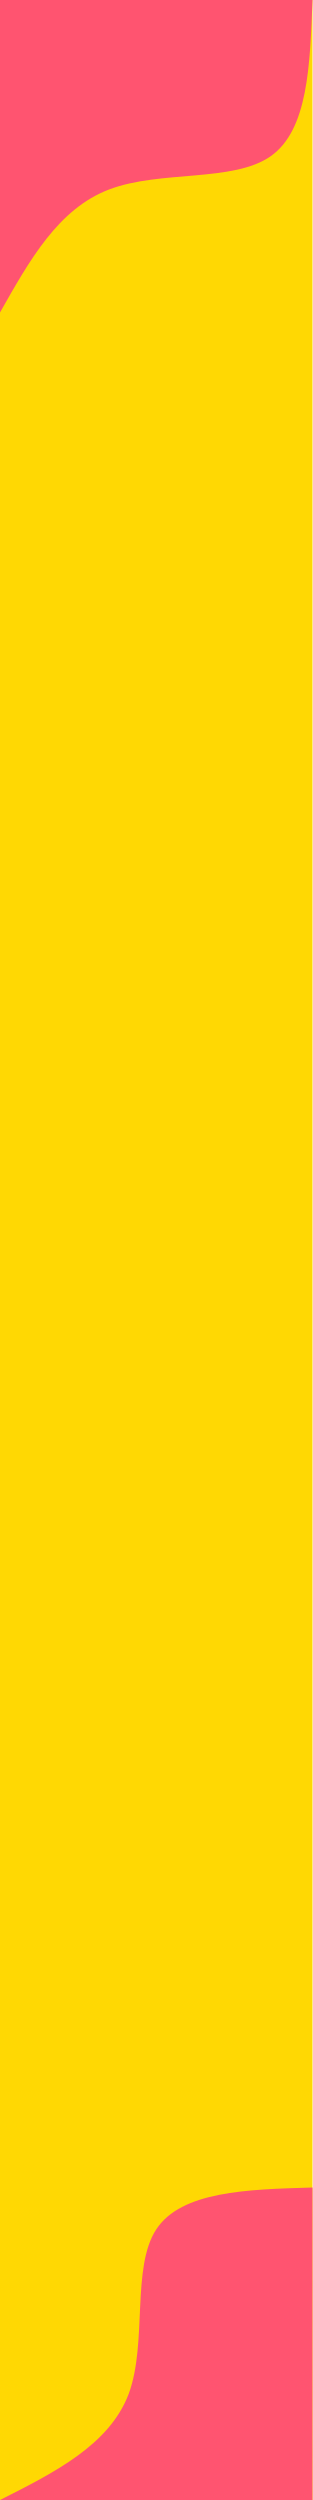
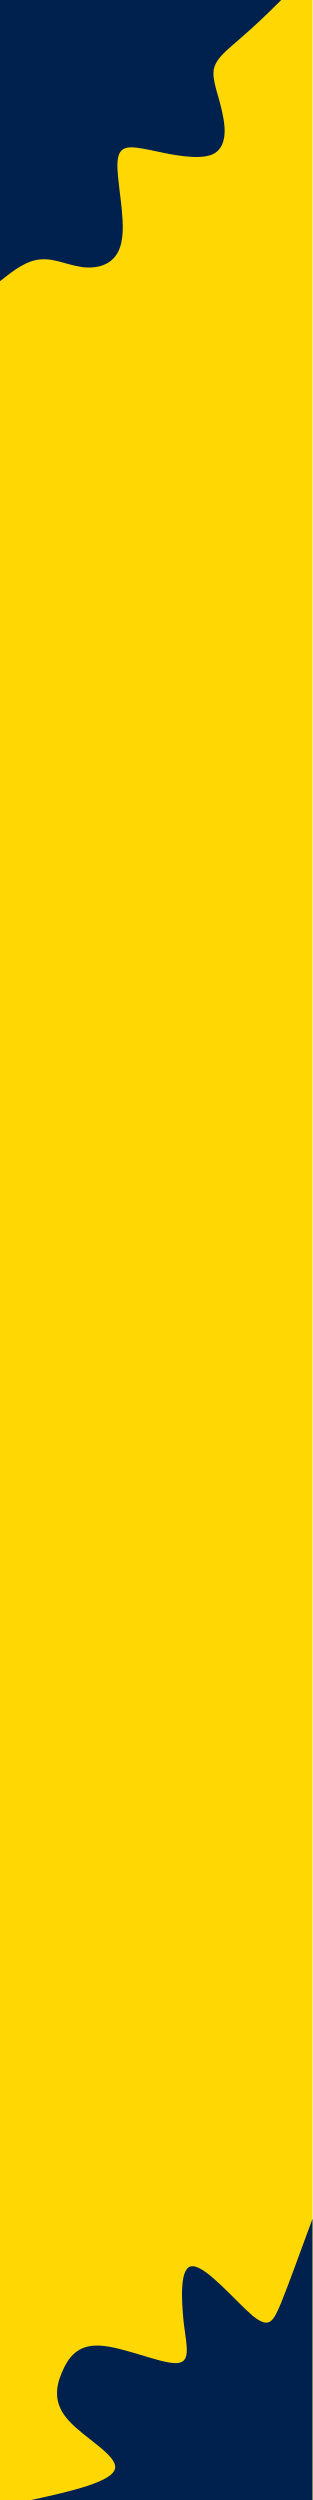
<svg xmlns="http://www.w3.org/2000/svg" id="visual" viewBox="0 0 50 400" width="50" height="400" version="1.1">
  <rect x="0" y="0" width="50" height="400" fill="#ffd803" />
  <defs>
    <linearGradient id="grad1_0" x1="0%" y1="100%" x2="100%" y2="0%">
      <stop offset="30%" stop-color="#ffd803" stop-opacity="1" />
      <stop offset="70%" stop-color="#ffd803" stop-opacity="1" />
    </linearGradient>
  </defs>
  <defs>
    <linearGradient id="grad2_0" x1="0%" y1="100%" x2="100%" y2="0%">
      <stop offset="30%" stop-color="#ffd803" stop-opacity="1" />
      <stop offset="70%" stop-color="#ffd803" stop-opacity="1" />
    </linearGradient>
  </defs>
  <g transform="translate(50, 400)">
-     <path d="M-50 0C-41.3 -4.4 -32.5 -8.8 -29.4 -17C-26.4 -25.2 -29 -37.2 -25 -43.3C-21 -49.4 -10.5 -49.7 0 -50L0 0Z" fill="#ff5470" />
+     <path d="M-45 0C-38.6 -1.4 -32.1 -2.9 -31.6 -5C-31.1 -7.1 -36.5 -9.9 -39 -12.7C-41.5 -15.4 -41.1 -18.1 -40.1 -20.4C-39.1 -22.8 -37.6 -24.9 -34 -24.7C-30.3 -24.5 -24.5 -21.9 -21.9 -21.9C-19.4 -21.9 -20.1 -24.4 -20.6 -28.3C-21 -32.2 -21.3 -37.6 -19.1 -37.4C-16.9 -37.3 -12.2 -31.7 -9.6 -29.5C-6.9 -27.3 -6.3 -28.5 -5 -31.6C-3.7 -34.8 -1.9 -39.9 0 -45L0 0Z" fill="#00214d" />
  </g>
  <g transform="translate(0, 0)">
-     <path d="M50 0C49.6 10.4 49.3 20.8 43.3 25C37.3 29.2 25.7 27.2 17.5 30.3C9.3 33.4 4.7 41.7 0 50L0 0Z" fill="#ff5470" />
+     <path d="M45 0C42.8 2.2 40.6 4.3 38.5 6.1C36.5 7.9 34.6 9.2 34.2 11.1C33.9 13 35.1 15.5 35.6 18.2C36.2 20.8 36.2 23.7 34 24.7C31.7 25.7 27.2 24.7 24 24C20.9 23.4 19 23 18.8 25.9C18.6 28.7 20.1 34.8 19.5 38.3C19 41.9 16.4 42.9 13.9 42.8C11.4 42.7 8.9 41.3 6.6 41.5C4.3 41.6 2.1 43.3 0 45L0 0Z" fill="#00214d" />
  </g>
</svg>
